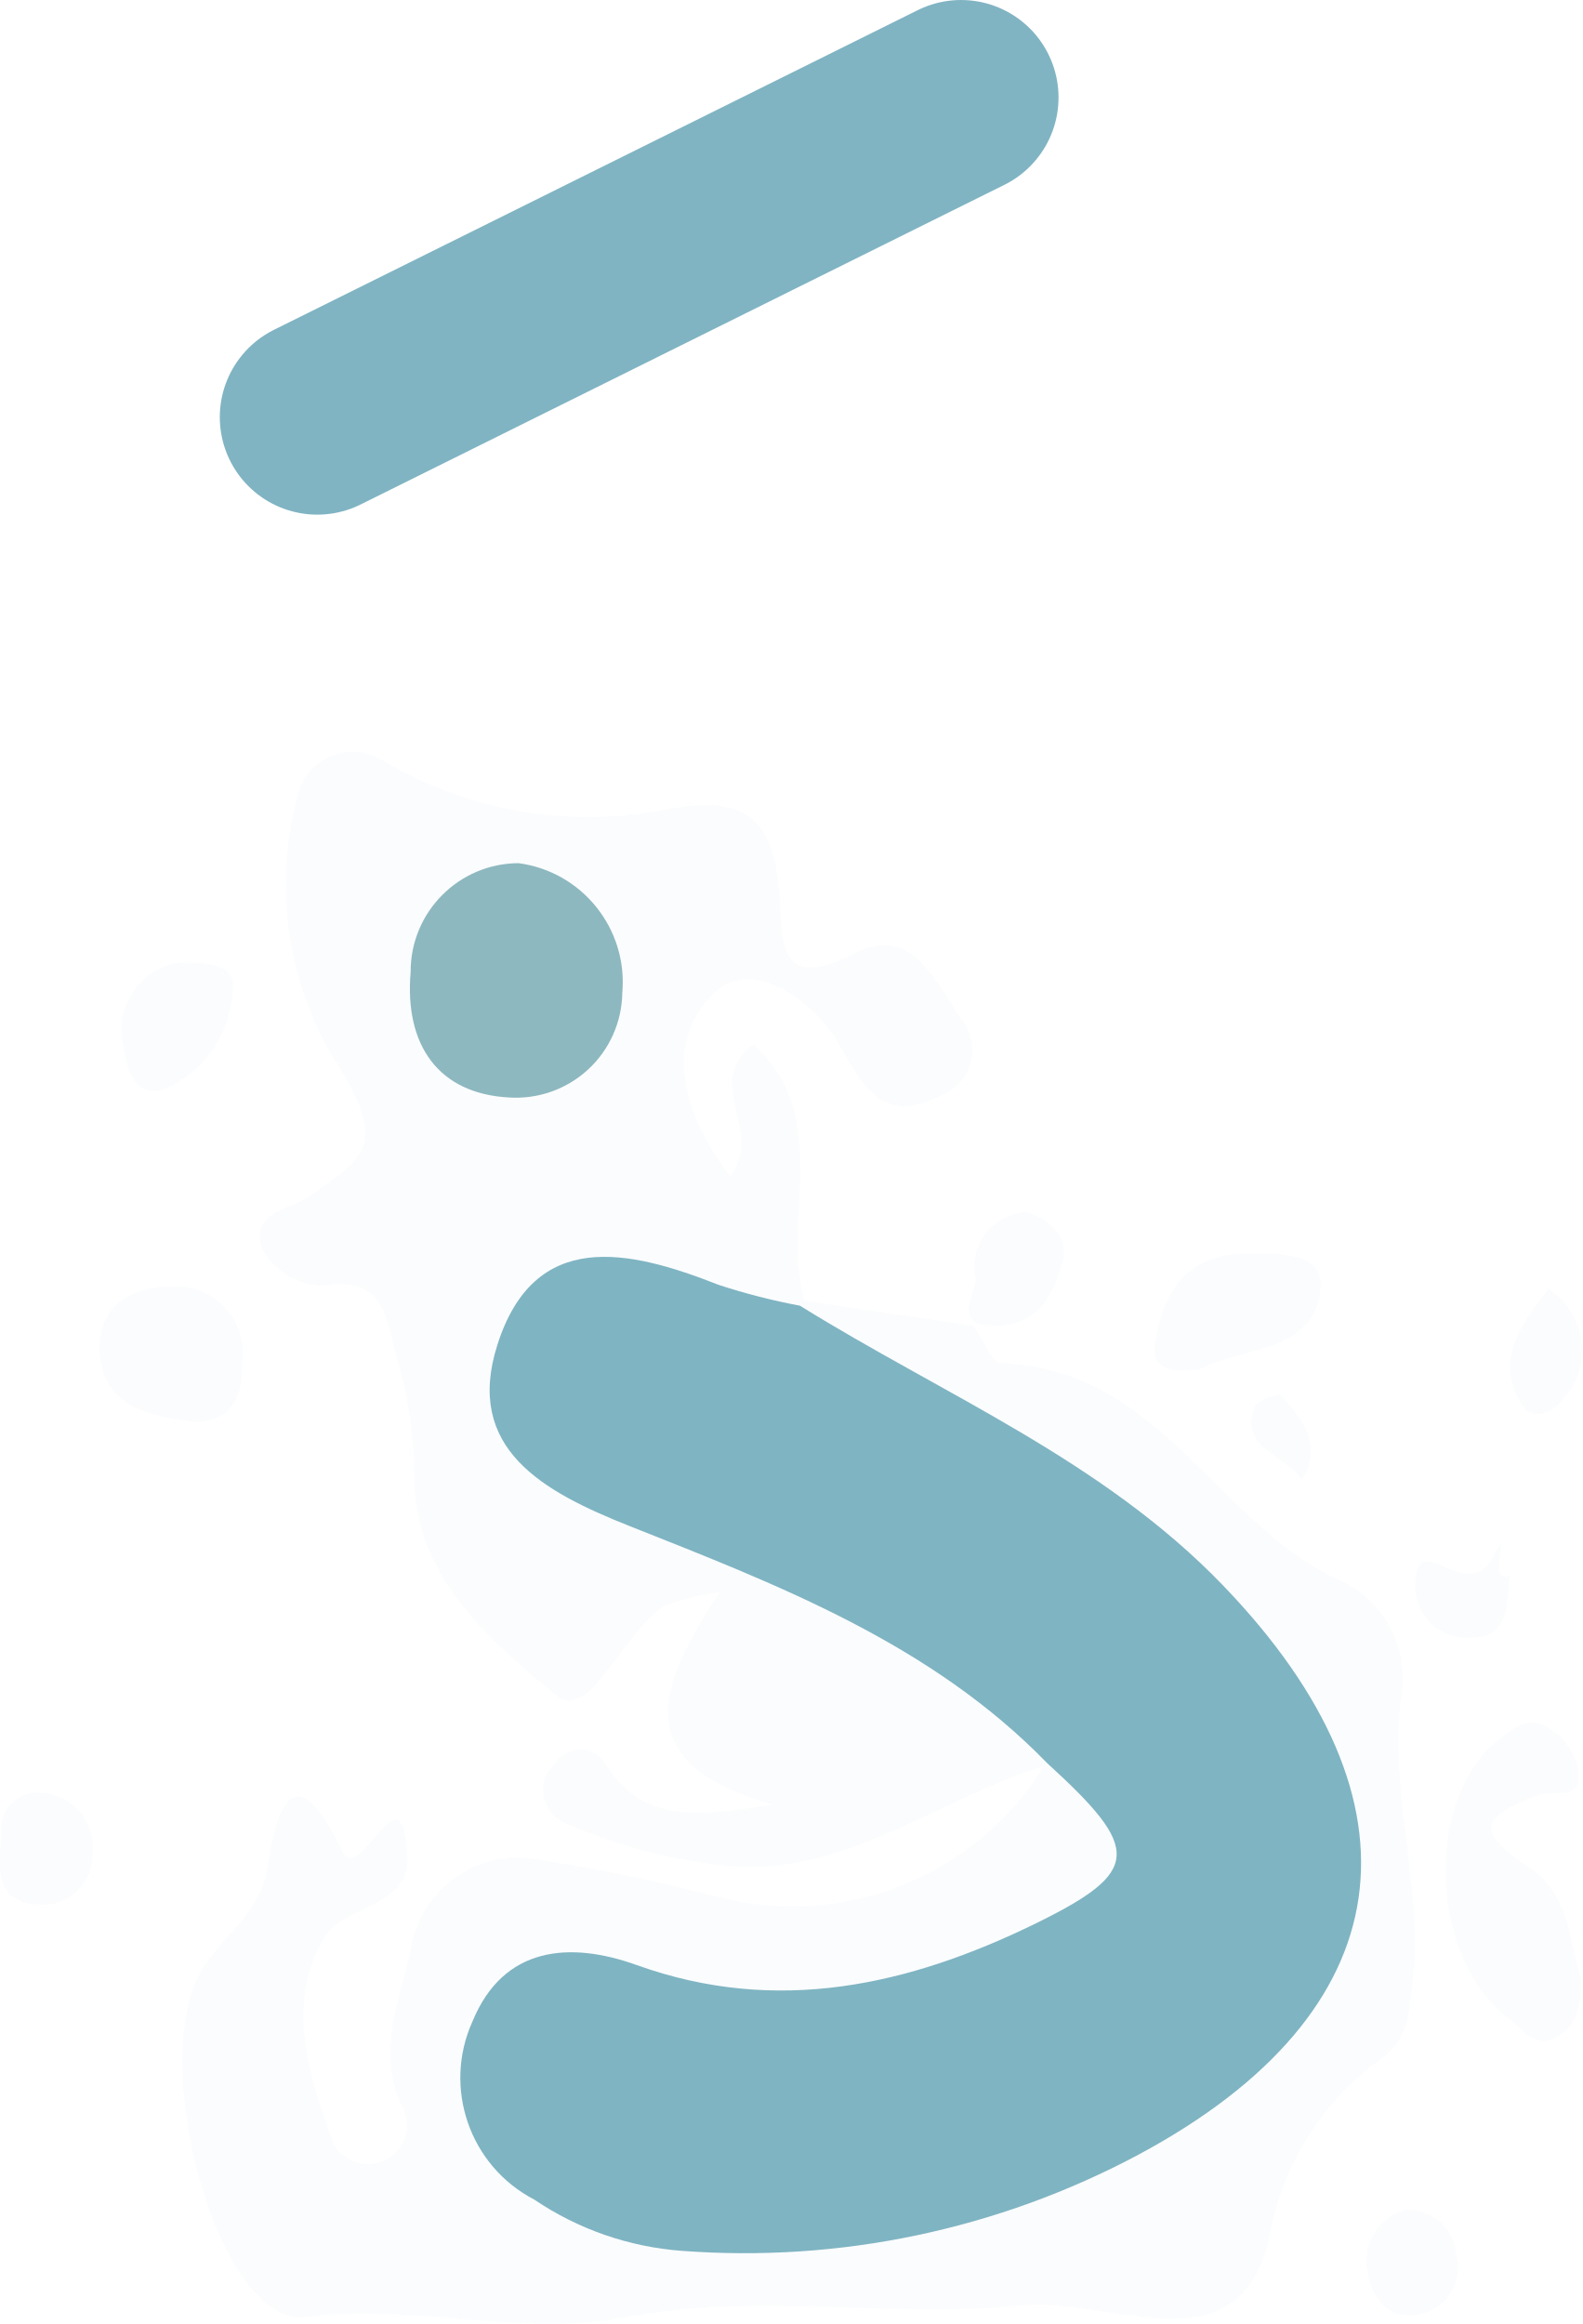
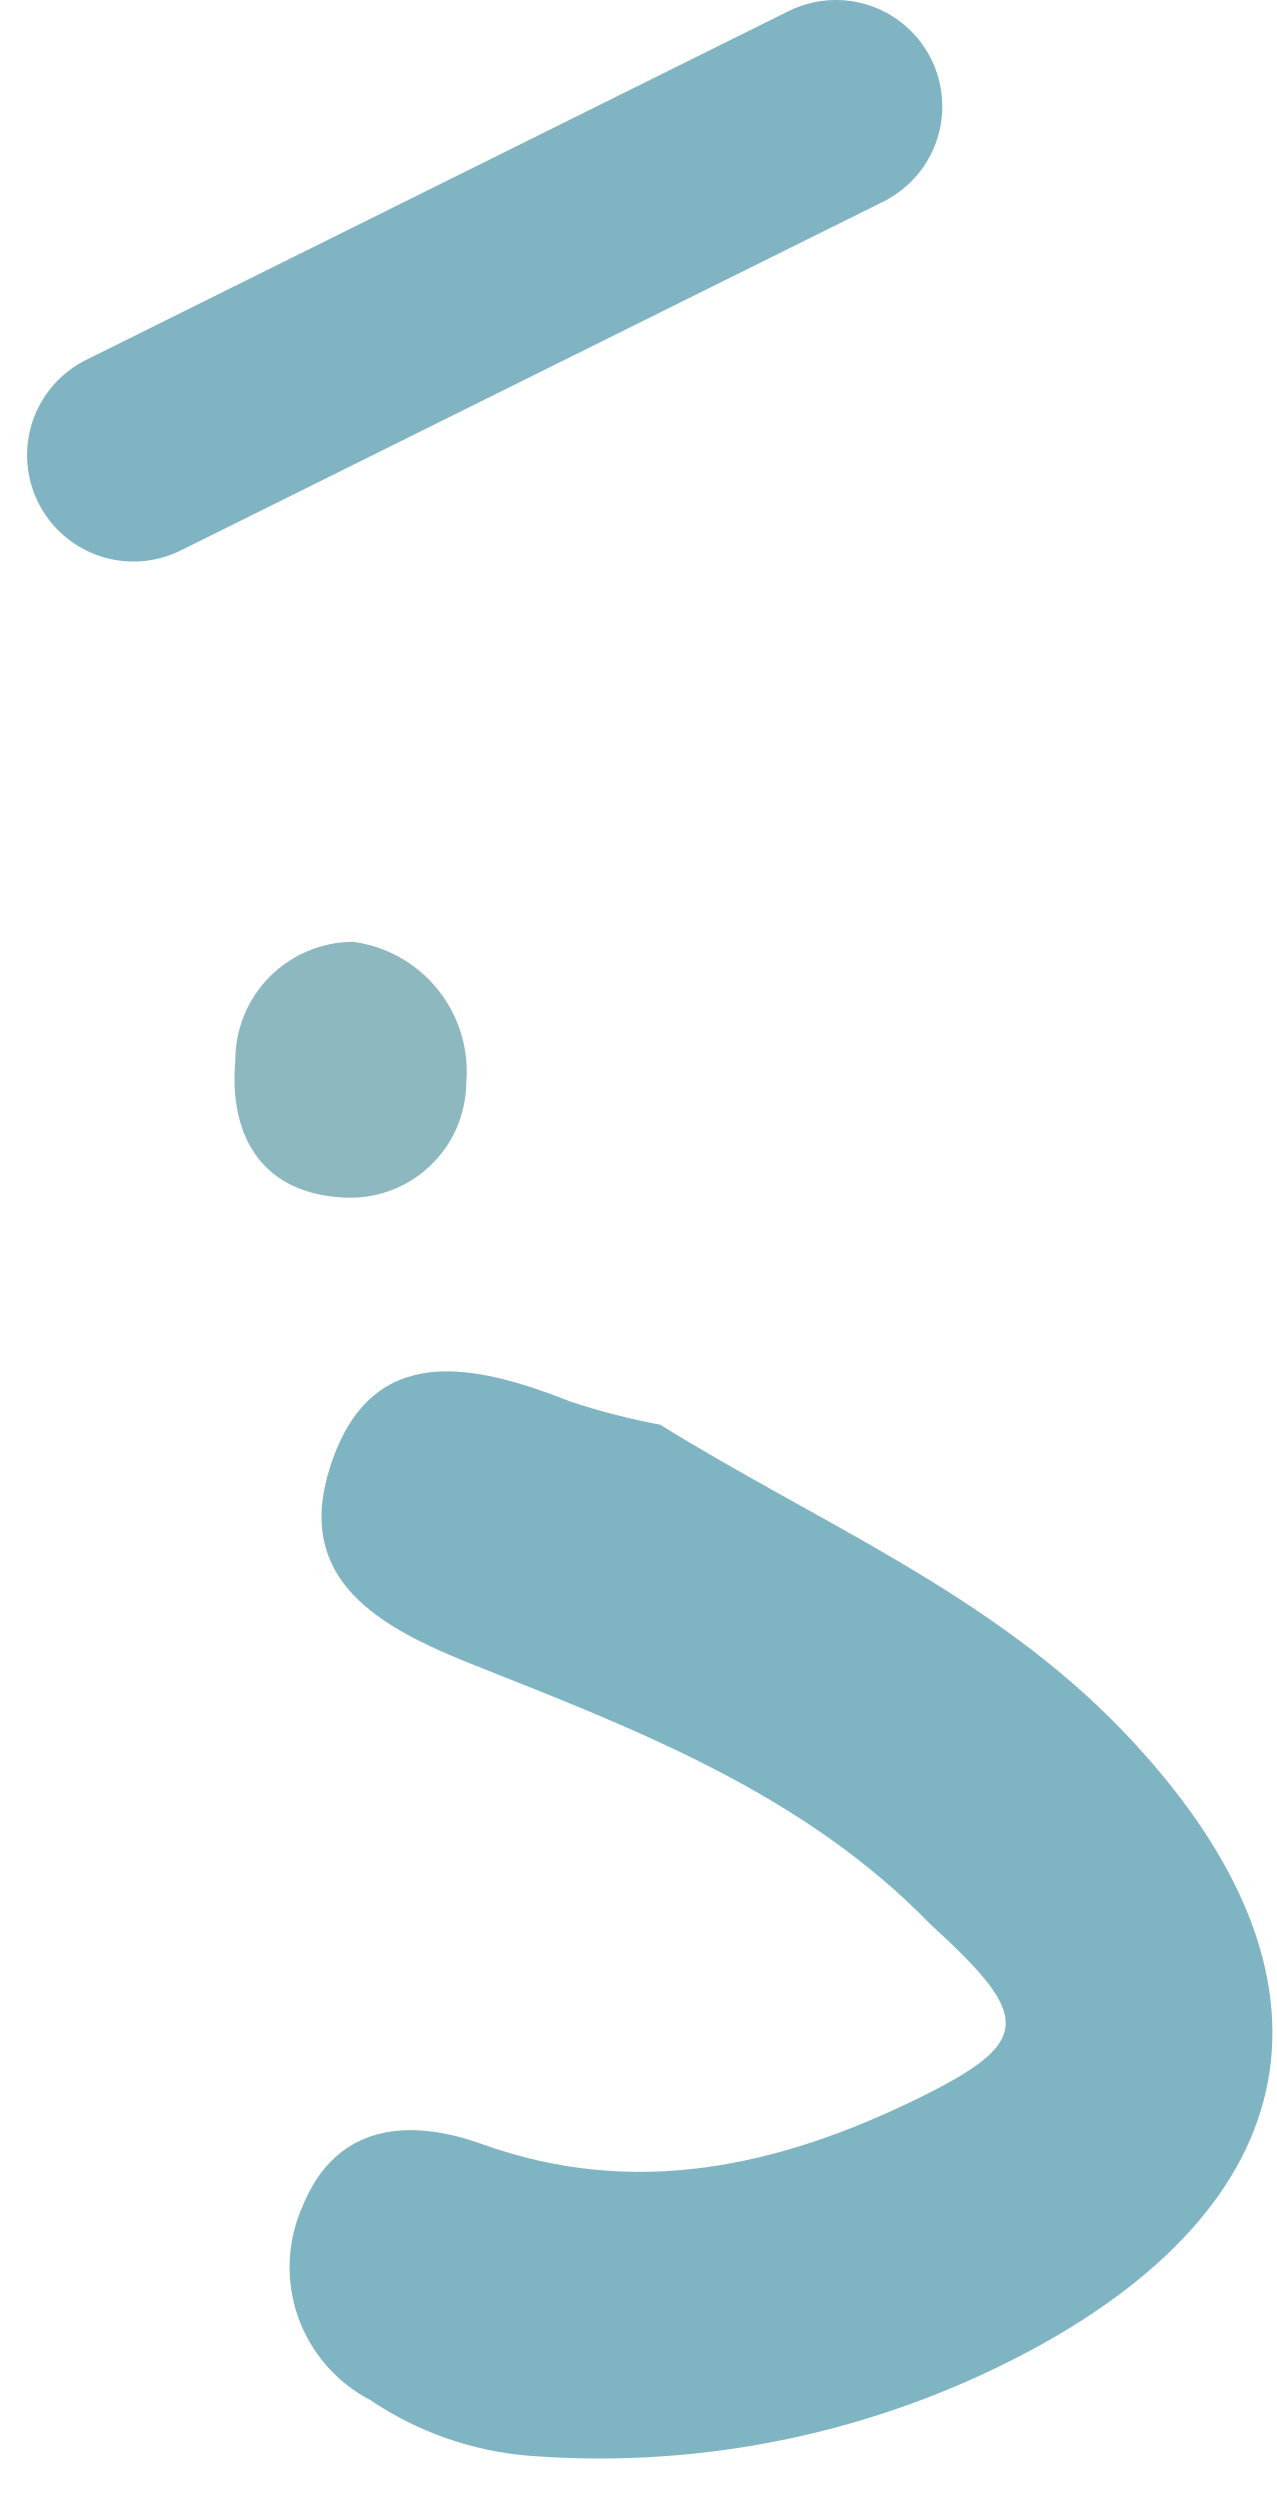
- <svg xmlns="http://www.w3.org/2000/svg" id="Layer_1" data-name="Layer 1" viewBox="0 0 32.456 47.672">
-   <defs>
-     <style>
-       .cls-1 {
-         fill: #fbfcfd;
-       }
- 
-       .cls-2 {
-         fill: #7fb5c3;
-       }
- 
-       .cls-3 {
-         fill: #8eb8c0;
-       }
- 
-       .cls-4 {
-         fill: none;
-         stroke: #81b4c3;
-         stroke-linecap: round;
-         stroke-miterlimit: 10;
-         stroke-width: 4px;
-       }
-     </style>
-   </defs>
-   <path class="cls-1" d="M60.8,189.144c-2.307.69-4.279,2.463-6.96,1.989A10.76,10.76,0,0,1,51,190.324a.727.727,0,0,1-.236-1.234.6.6,0,0,1,1.041.029c.779,1.209,1.884,1.055,3.43.814-3.077-.865-2.3-2.5-1.1-4.357a4.527,4.527,0,0,0-1.131.282c-.86.543-1.539,2.407-2.227,1.829-1.282-1.075-2.824-2.326-2.905-4.346a8.518,8.518,0,0,0-.319-2.45c-.283-.845-.184-1.826-1.589-1.6a1.467,1.467,0,0,1-1.193-.723c-.322-.789.562-.828.989-1.137,1.042-.752,1.606-1,.522-2.7a6.979,6.979,0,0,1-.808-5.473,1.161,1.161,0,0,1,1.779-.725,8.241,8.241,0,0,0,5.767.992c1.72-.35,2.25.262,2.347,1.8.058.923-.037,1.964,1.553,1.14,1.2-.623,1.69.692,2.232,1.435a.987.987,0,0,1-.463,1.476c-1.081.578-1.538,0-2.06-.967-.491-.914-1.792-1.877-2.574-1.156-1.08.995-.7,2.5.3,3.79.714-.931-.595-1.916.48-2.7,1.635,1.5.559,3.555,1.044,5.265-.083.081-.166.162-.249.245a3.264,3.264,0,0,1-2.419-.226c-1.258-.383-2.421-.308-2.886,1.087s.521,2.161,1.653,2.664a46.668,46.668,0,0,1,6.713,3.289c.884.577,1.976.966,2.275,2.168C60.9,188.935,60.85,189.039,60.8,189.144Z" transform="translate(-39.374 -152.916)" />
-   <path class="cls-1" d="M55.866,179.6l3.48.512c.19.27.374.769.57.774,3.2.083,4.4,3.238,6.86,4.41a2.221,2.221,0,0,1,1.376,2.172c-.354,2.084.442,4.078.195,6.122-.07.582-.056,1.126-.616,1.535a5.751,5.751,0,0,0-2.321,3.7c-.636,2.761-3.316,1.195-5.056,1.381-2.684.285-5.395-.287-8.141.244-2.124.411-4.332-.285-6.576-.007-1.77.219-3.29-5.268-2.095-7.165.433-.688,1.187-1.139,1.321-2.059.2-1.329.574-2.311,1.534-.329.365.755,1.267-1.919,1.334.176.029.931-1.317.989-1.664,1.531-.868,1.353-.366,2.913.165,4.328a.808.808,0,0,0,1.1.269.791.791,0,0,0,.279-1.086c-.493-1.084-.077-2.08.18-3.136a2.227,2.227,0,0,1,2.69-1.9,37.372,37.372,0,0,1,3.7.777,6.075,6.075,0,0,0,6.613-2.708l.061-.055c2.108.782,2.434,1.909.914,3.242a7.223,7.223,0,0,1-2.874,1.42,13.814,13.814,0,0,1-5.668.336c-1.351-.18-2.942-.82-3.48,1.194-.349,1.312,1.006,2.733,3.016,3a14.7,14.7,0,0,0,11.856-3.295c2.141-1.8,2.462-3.947,1.189-6.47-1.662-3.293-4.7-5.027-7.707-6.8-.884-.522-2.111-.691-2.32-2.007Z" transform="translate(-39.374 -152.916)" />
-   <path class="cls-1" d="M71.814,193.483c0,.555-.079.969-.471,1.2-.48.289-.736-.149-1.046-.386-1.574-1.2-1.711-4.4-.242-5.639.321-.27.668-.573,1.09-.3a1.383,1.383,0,0,1,.583.736c.205.85-.494.5-.887.67-1.156.489-1.165.726-.073,1.479C71.631,191.841,71.543,192.791,71.814,193.483Z" transform="translate(-39.374 -152.916)" />
-   <path class="cls-1" d="M44.342,180.849c.028.8-.3,1.327-1.147,1.212-.819-.112-1.688-.323-1.774-1.376-.078-.958.644-1.366,1.4-1.376A1.373,1.373,0,0,1,44.342,180.849Z" transform="translate(-39.374 -152.916)" />
-   <path class="cls-1" d="M63.972,181.011c-.41.027-.979.078-.908-.475.132-1.029.6-1.893,1.847-1.9.643-.005,1.636-.072,1.553.73C66.328,180.679,64.87,180.532,63.972,181.011Z" transform="translate(-39.374 -152.916)" />
-   <path class="cls-1" d="M43.107,172.655c.545.032,1.176-.012,1.026.712a2.3,2.3,0,0,1-1.363,1.88c-.629.214-.8-.385-.864-.867A1.391,1.391,0,0,1,43.107,172.655Z" transform="translate(-39.374 -152.916)" />
-   <path class="cls-1" d="M40.34,189.707a1.114,1.114,0,0,1,.932,1.226,1.028,1.028,0,0,1-1.1,1.055c-.977-.049-.793-.846-.775-1.461A.76.76,0,0,1,40.34,189.707Z" transform="translate(-39.374 -152.916)" />
-   <path class="cls-1" d="M60.439,177.78c.533.189.887.531.713,1.1-.193.629-.491,1.2-1.317,1.231-.988.044-.426-.662-.446-.974A1.118,1.118,0,0,1,60.439,177.78Z" transform="translate(-39.374 -152.916)" />
-   <path class="cls-1" d="M68.176,198.252a.993.993,0,0,1,1.07.905A.976.976,0,0,1,68.4,200.4c-.573.078-.879-.36-.973-.876A1.1,1.1,0,0,1,68.176,198.252Z" transform="translate(-39.374 -152.916)" />
-   <path class="cls-1" d="M71.138,179.356a1.49,1.49,0,0,1,.276,2.291c-.212.275-.615.415-.827.076C70.061,180.883,70.491,180.176,71.138,179.356Z" transform="translate(-39.374 -152.916)" />
-   <path class="cls-1" d="M70.341,185.237c-.048.671-.037,1.317-.864,1.271a1.038,1.038,0,0,1-1.066-1.1c.021-1.22,1.057.475,1.6-.564C70.447,184.012,69.822,185.44,70.341,185.237Z" transform="translate(-39.374 -152.916)" />
-   <path class="cls-1" d="M66.085,183.276c-.347-.529-1.277-.622-.977-1.5.046-.136.507-.29.542-.246C66.046,182.017,66.541,182.505,66.085,183.276Z" transform="translate(-39.374 -152.916)" />
-   <path class="cls-2" d="M55.785,179.7c2.945,1.83,6.2,3.163,8.677,5.736,4.294,4.458,3.7,8.764-1.73,11.677a17.155,17.155,0,0,1-9.377,1.974,6.225,6.225,0,0,1-3.021-1.051,2.814,2.814,0,0,1-1.265-3.659c.634-1.541,2-1.644,3.37-1.151,2.877,1.034,5.585.413,8.167-.847,2.2-1.076,2.18-1.534.253-3.293-2.381-2.452-5.5-3.648-8.564-4.864-1.79-.709-3.393-1.592-2.719-3.715.759-2.394,2.69-1.965,4.537-1.236A13.129,13.129,0,0,0,55.785,179.7Z" transform="translate(-39.374 -152.916)" />
-   <path class="cls-3" d="M50.012,170.622a2.464,2.464,0,0,1,2.128,2.658,2.182,2.182,0,0,1-2.319,2.149c-1.465-.077-2.152-1.087-2.023-2.578A2.223,2.223,0,0,1,50.012,170.622Z" transform="translate(-39.374 -152.916)" />
-   <line class="cls-4" x1="6.509" y1="8.557" x2="19.715" y2="2" />
+ <svg xmlns="http://www.w3.org/2000/svg" width="24" height="47" viewBox="0 0 24 47" fill="none">
+   <path d="M12.411 26.784C15.356 28.614 18.611 29.947 21.088 32.52C25.382 36.978 24.788 41.284 19.358 44.197C16.483 45.732 13.231 46.417 9.981 46.171C8.9 46.09 7.858 45.727 6.96 45.12C6.321 44.788 5.834 44.223 5.598 43.543C5.363 42.862 5.398 42.117 5.695 41.461C6.329 39.92 7.695 39.817 9.065 40.31C11.942 41.344 14.65 40.723 17.232 39.463C19.432 38.387 19.412 37.929 17.485 36.17C15.104 33.718 11.985 32.522 8.921 31.306C7.131 30.597 5.528 29.714 6.202 27.591C6.961 25.197 8.892 25.626 10.739 26.355C11.286 26.535 11.845 26.678 12.411 26.784Z" fill="#7FB5C3" />
+   <path d="M6.638 17.706C7.267 17.79 7.839 18.113 8.235 18.608C8.631 19.103 8.822 19.732 8.766 20.364C8.762 20.66 8.698 20.951 8.578 21.222C8.458 21.492 8.284 21.735 8.067 21.936C7.85 22.137 7.595 22.292 7.316 22.391C7.038 22.49 6.742 22.532 6.447 22.513C4.982 22.436 4.295 21.426 4.424 19.935C4.422 19.346 4.655 18.78 5.07 18.362C5.485 17.945 6.049 17.708 6.638 17.706Z" fill="#8EB8C0" />
+   <path d="M2.509 8.557L15.715 2" stroke="#81B4C3" stroke-width="4" stroke-miterlimit="10" stroke-linecap="round" />
</svg>
